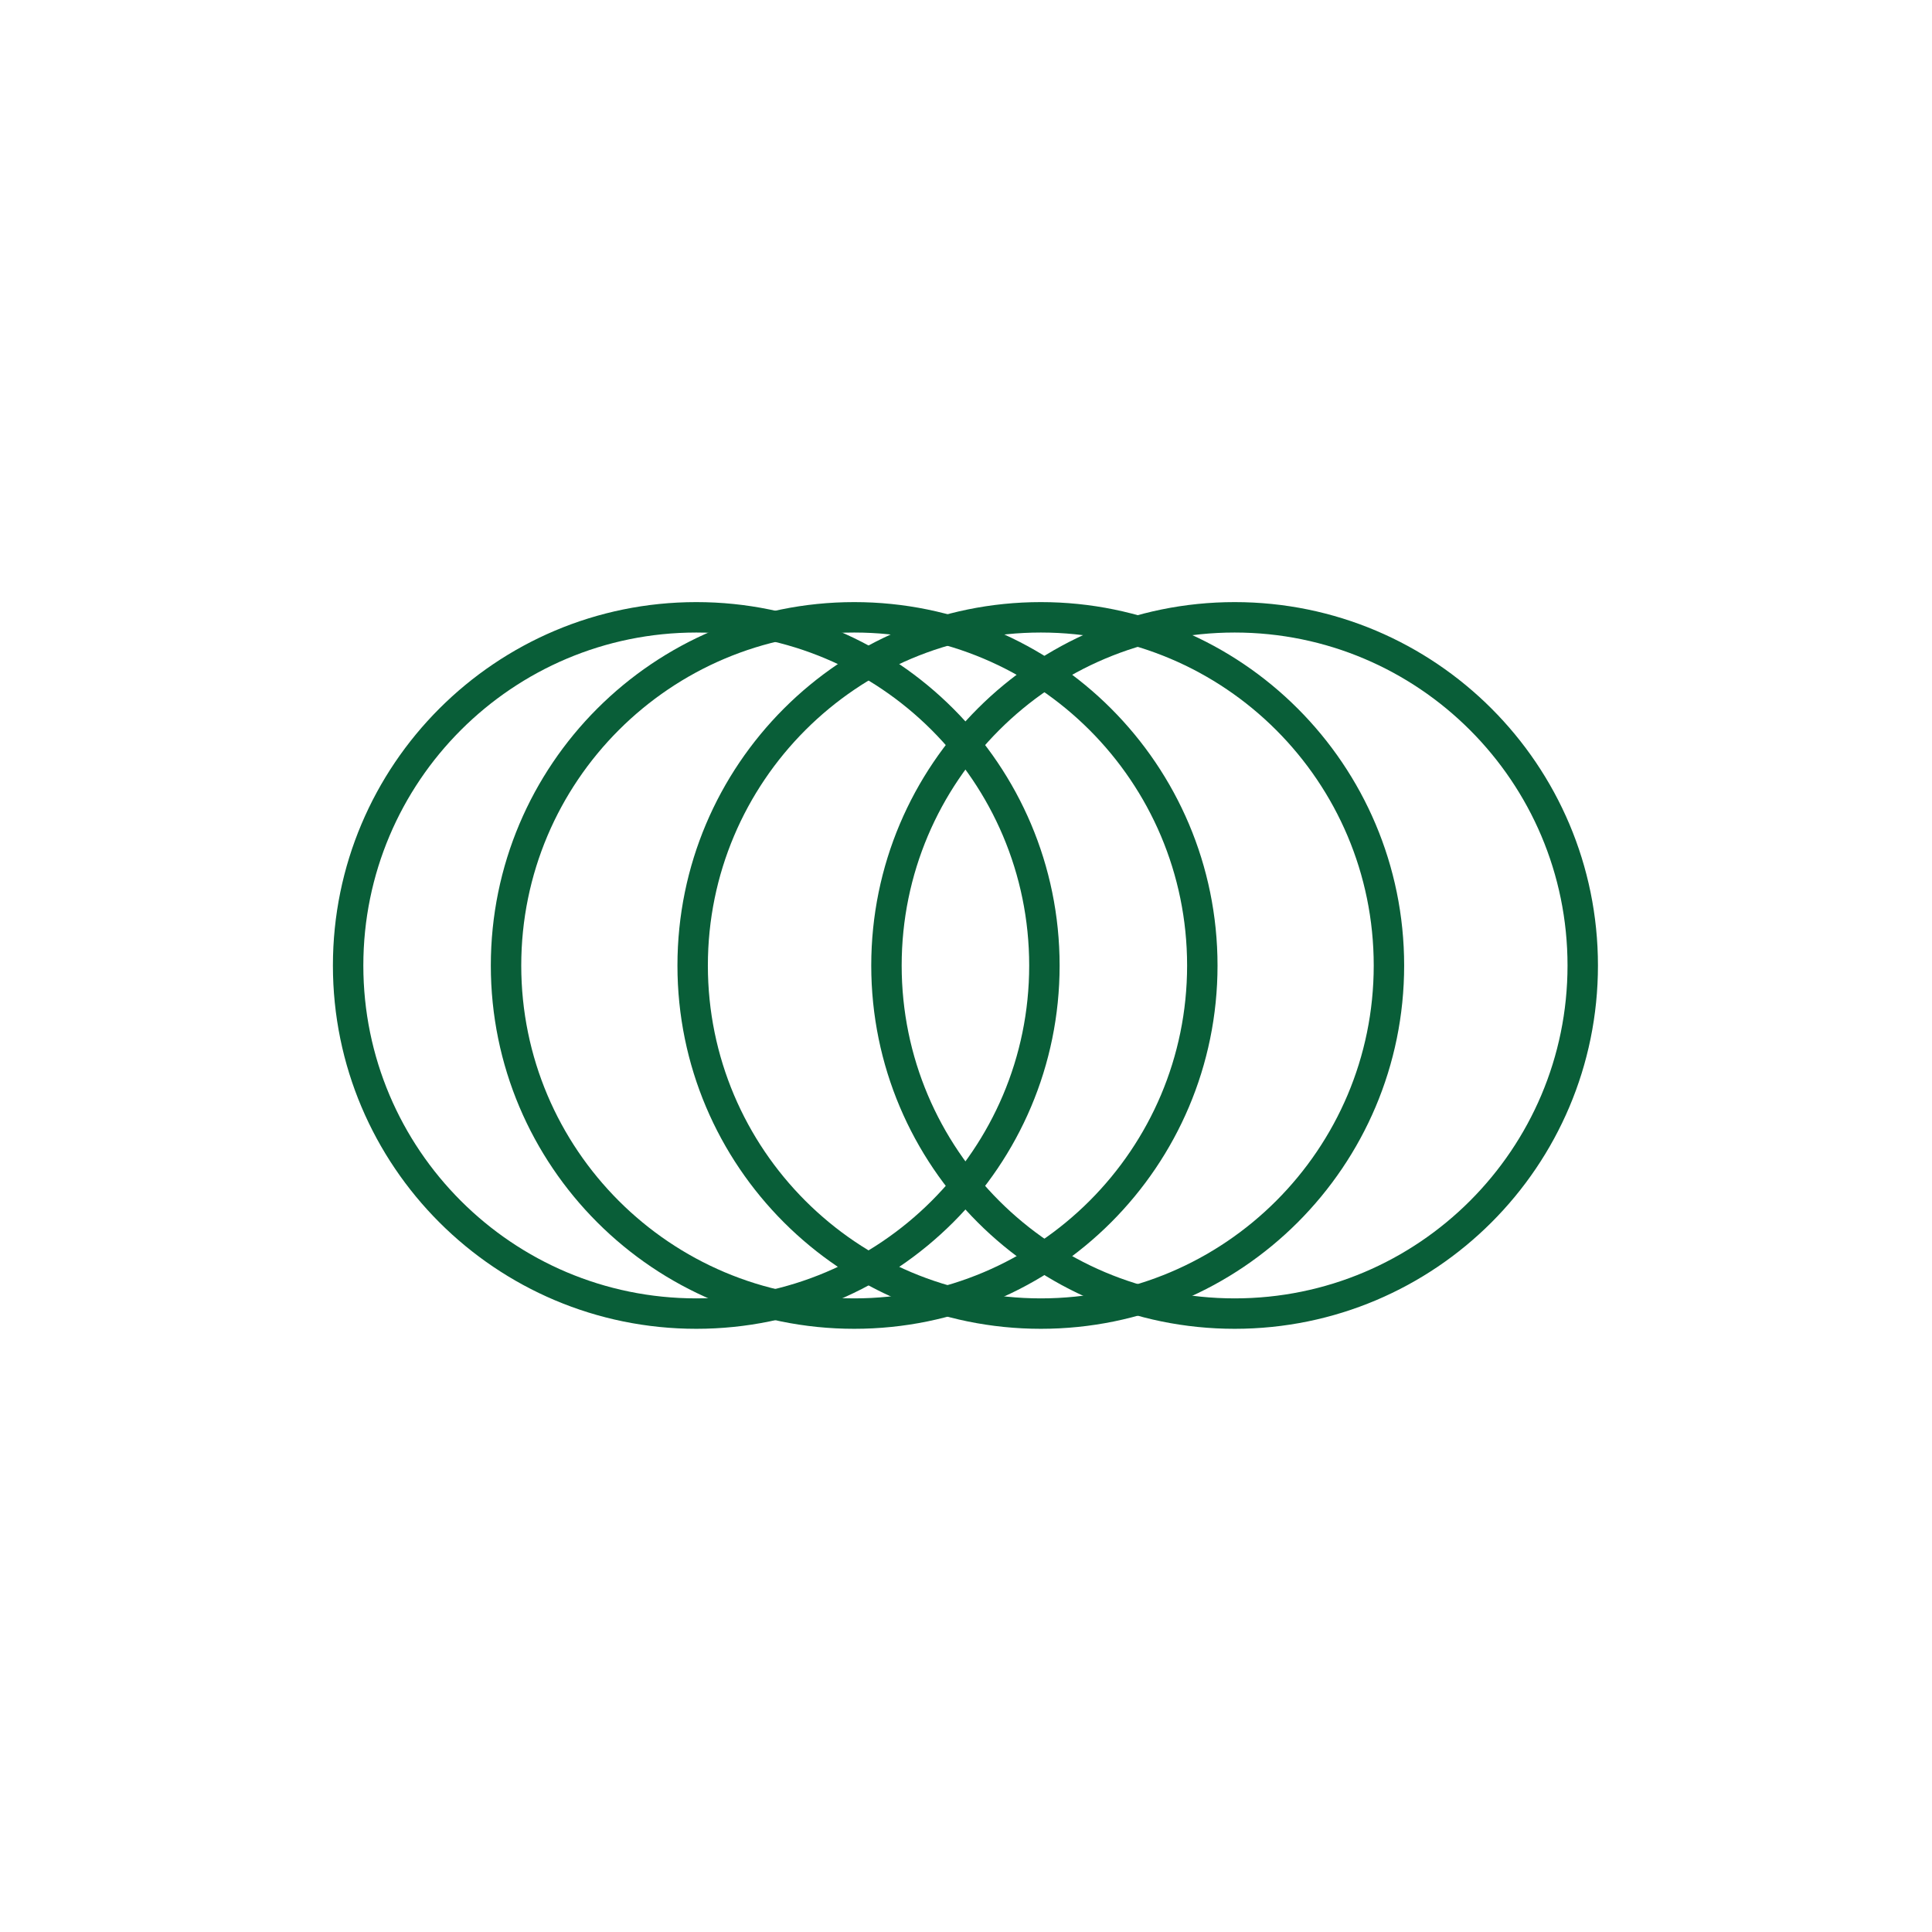
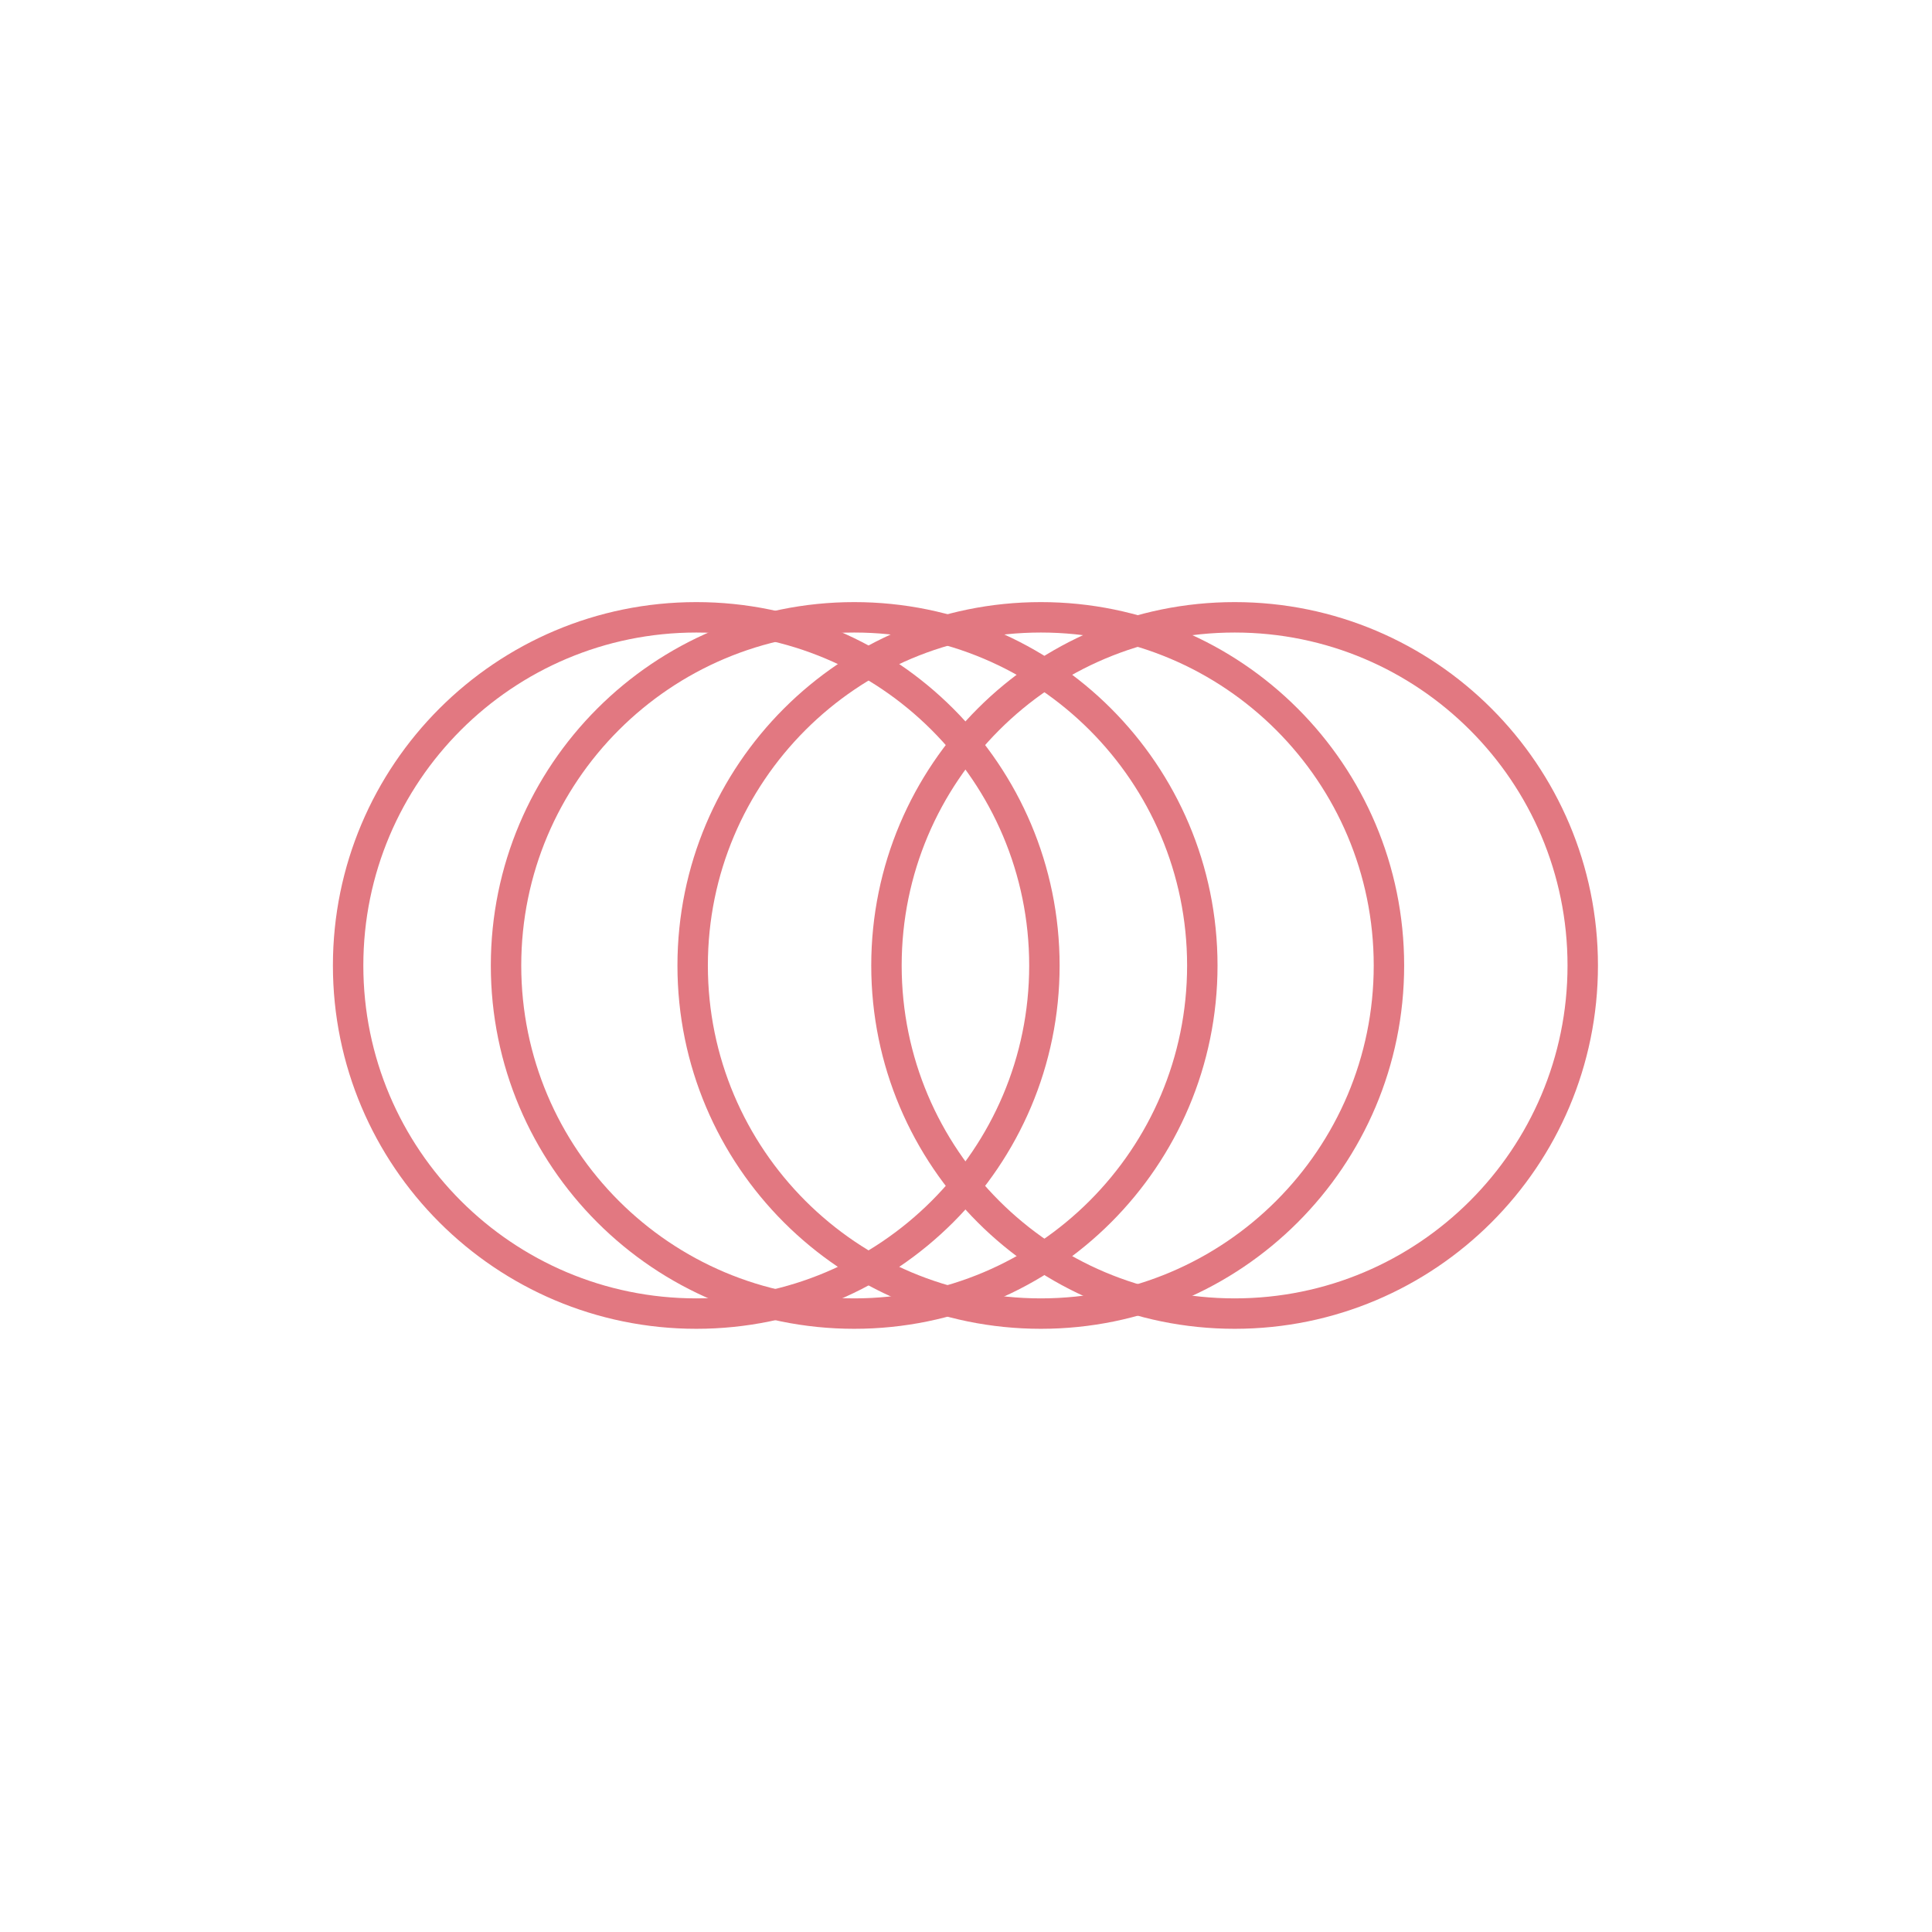
<svg xmlns="http://www.w3.org/2000/svg" width="127" height="127" viewBox="0 0 127 127" fill="none">
  <g opacity="1" transform="translate(18.58968 18.59125)  rotate(-135 44.87405 44.87405)">
-     <path id="圆形 1" style="stroke:#095E38; stroke-width:2; stroke-opacity:1; stroke-dasharray:0 0" transform="translate(9.478815 34.50152)  rotate(-45 22.88388 22.88388)" d="M22.88,0C10.25,0 0,10.25 0,22.88C0,35.52 10.25,45.77 22.88,45.77C35.52,45.77 45.77,35.52 45.77,22.88C45.77,10.25 35.52,0 22.88,0Z " />
-     <path id="圆形 1" style="stroke:#095E38; stroke-width:2; stroke-opacity:1; stroke-dasharray:0 0" transform="translate(18.48699 25.49335)  rotate(-45 22.88388 22.88388)" d="M22.88,0C10.25,0 0,10.25 0,22.88C0,35.52 10.25,45.77 22.88,45.77C35.52,45.77 45.77,35.52 45.77,22.88C45.77,10.25 35.52,0 22.88,0Z " />
-     <path id="圆形 1" style="stroke:#095E38; stroke-width:2; stroke-opacity:1; stroke-dasharray:0 0" transform="translate(27.16153 16.81881)  rotate(-45 22.88388 22.88388)" d="M22.88,0C10.25,0 0,10.25 0,22.88C0,35.52 10.25,45.77 22.88,45.77C35.52,45.77 45.77,35.52 45.77,22.88C45.77,10.25 35.52,0 22.88,0Z " />
-     <path id="圆形 1" style="stroke:#095E38; stroke-width:2; stroke-opacity:1; stroke-dasharray:0 0" transform="translate(34.50152 9.478815)  rotate(-45 22.88388 22.88388)" d="M22.88,0C10.25,0 0,10.25 0,22.88C0,35.52 10.25,45.77 22.88,45.77C35.52,45.77 45.77,35.52 45.77,22.88C45.77,10.25 35.52,0 22.88,0Z " />
+     <path id="圆形 1" style="stroke:#E27881; stroke-width:2; stroke-opacity:1; stroke-dasharray:0 0" transform="translate(9.478815 34.50152)  rotate(-45 22.88388 22.88388)" d="M22.88,0C10.25,0 0,10.25 0,22.88C0,35.52 10.25,45.77 22.88,45.77C35.52,45.77 45.77,35.52 45.77,22.88C45.77,10.25 35.52,0 22.88,0Z " />
+     <path id="圆形 1" style="stroke:#E27881; stroke-width:2; stroke-opacity:1; stroke-dasharray:0 0" transform="translate(18.48699 25.49335)  rotate(-45 22.88388 22.88388)" d="M22.88,0C10.25,0 0,10.25 0,22.88C0,35.52 10.25,45.77 22.88,45.77C35.52,45.77 45.77,35.52 45.77,22.88C45.77,10.25 35.52,0 22.88,0Z " />
+     <path id="圆形 1" style="stroke:#E27881; stroke-width:2; stroke-opacity:1; stroke-dasharray:0 0" transform="translate(27.16153 16.81881)  rotate(-45 22.88388 22.88388)" d="M22.88,0C10.25,0 0,10.25 0,22.88C0,35.52 10.25,45.77 22.88,45.77C35.52,45.77 45.77,35.52 45.77,22.88C45.77,10.25 35.52,0 22.88,0Z " />
+     <path id="圆形 1" style="stroke:#E27881; stroke-width:2; stroke-opacity:1; stroke-dasharray:0 0" transform="translate(34.50152 9.478815)  rotate(-45 22.88388 22.88388)" d="M22.88,0C10.25,0 0,10.25 0,22.88C0,35.52 10.25,45.77 22.88,45.77C35.52,45.77 45.77,35.52 45.77,22.88C45.77,10.25 35.52,0 22.88,0Z " />
  </g>
</svg>
